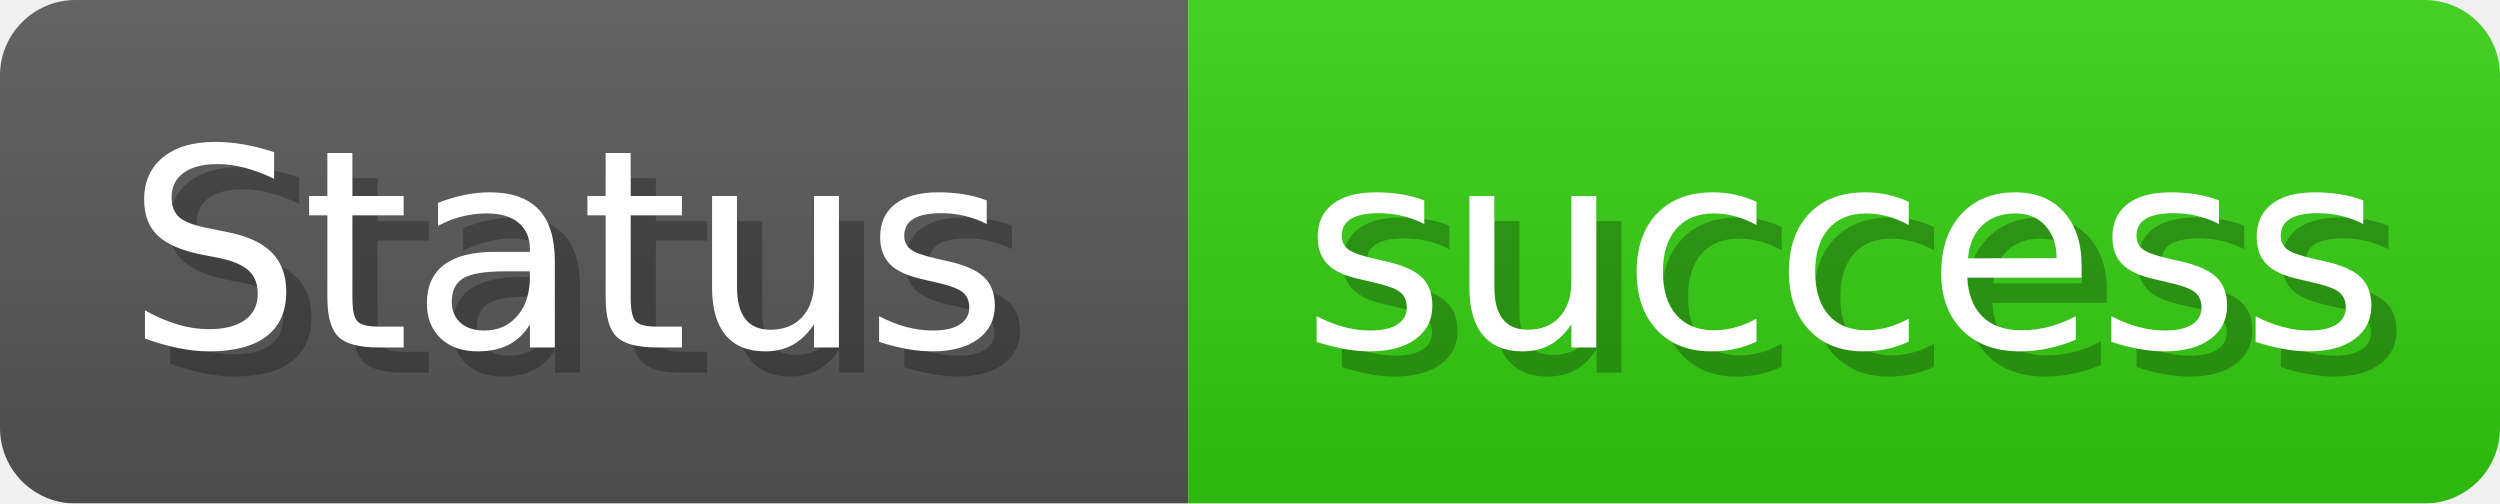
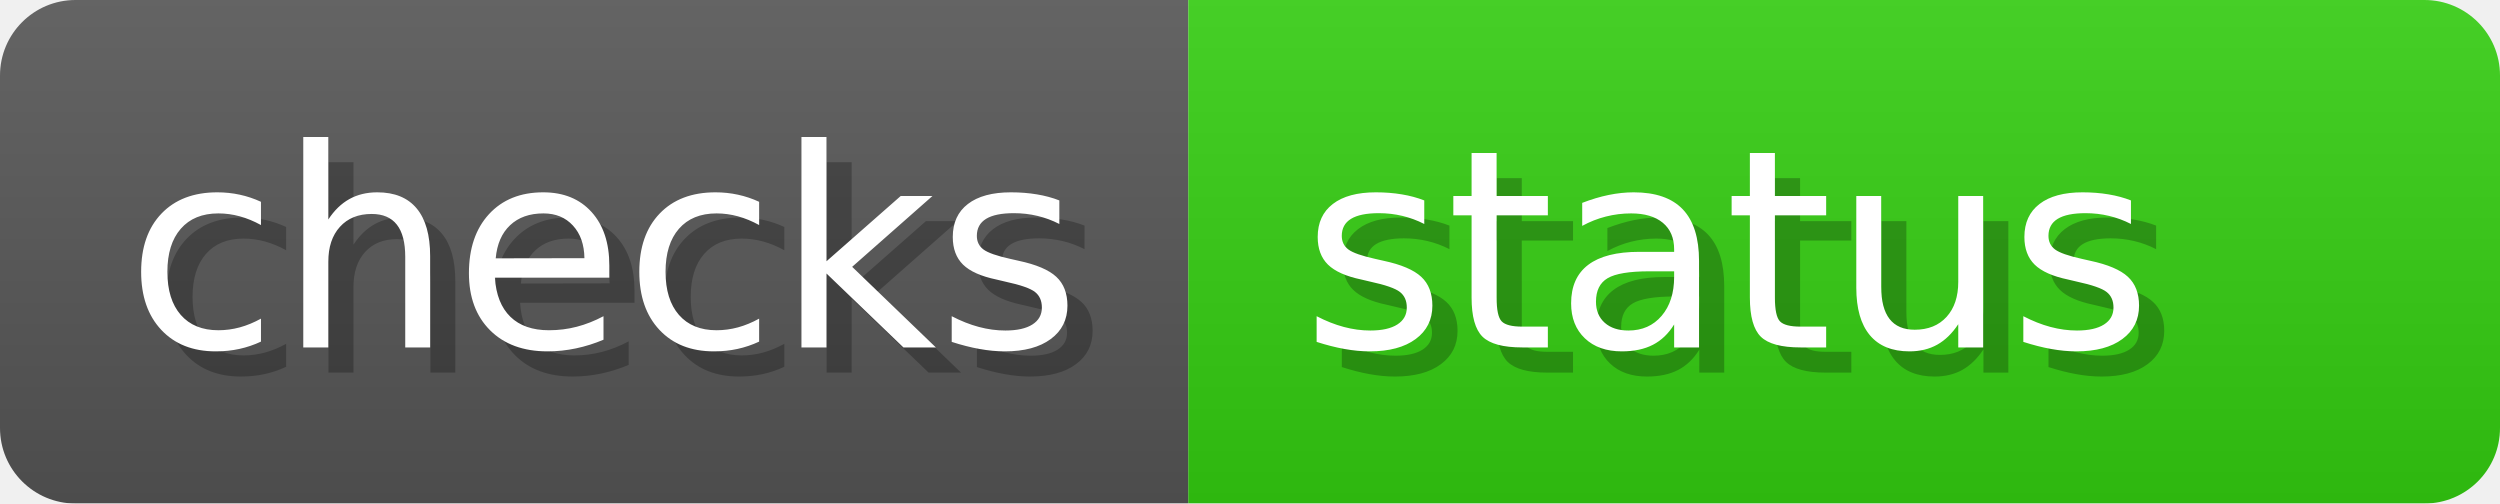
- <svg xmlns="http://www.w3.org/2000/svg" width="99.3" height="20" viewBox="0 0 993 200" role="img" aria-label="Status: success">
+ <svg xmlns="http://www.w3.org/2000/svg" width="99.3" height="20" viewBox="0 0 993 200" role="img" aria-label="checks: status">
  <linearGradient id="a" x2="0" y2="100%">
    <stop offset="0" stop-opacity=".1" stop-color="#EEE" />
    <stop offset="1" stop-opacity=".1" />
  </linearGradient>
  <mask id="m">
    <rect width="993" height="200" rx="30" fill="#FFF" />
  </mask>
  <g mask="url(#m)">
    <rect width="472" height="200" fill="#555" />
    <rect width="521" height="200" fill="#3C1" x="472" />
    <rect width="993" height="200" fill="url(#a)" />
  </g>
  <g aria-hidden="true" fill="#fff" text-anchor="start" font-family="SF Mono,Verdana,DejaVu Sans,sans-serif" font-size="110">
-     <text x="60" y="148" textLength="372" fill="#000" opacity="0.25">Status</text>
-     <text x="50" y="138" textLength="372">Status</text>
-     <text x="527" y="148" textLength="421" fill="#000" opacity="0.25">success</text>
-     <text x="517" y="138" textLength="421">success</text>
+     <text x="60" y="148" textLength="372" fill="#000" opacity="0.25">checks</text>
+     <text x="50" y="138" textLength="372">checks</text>
+     <text x="527" y="148" textLength="421" fill="#000" opacity="0.25">status</text>
+     <text x="517" y="138" textLength="421">status</text>
  </g>
</svg>
